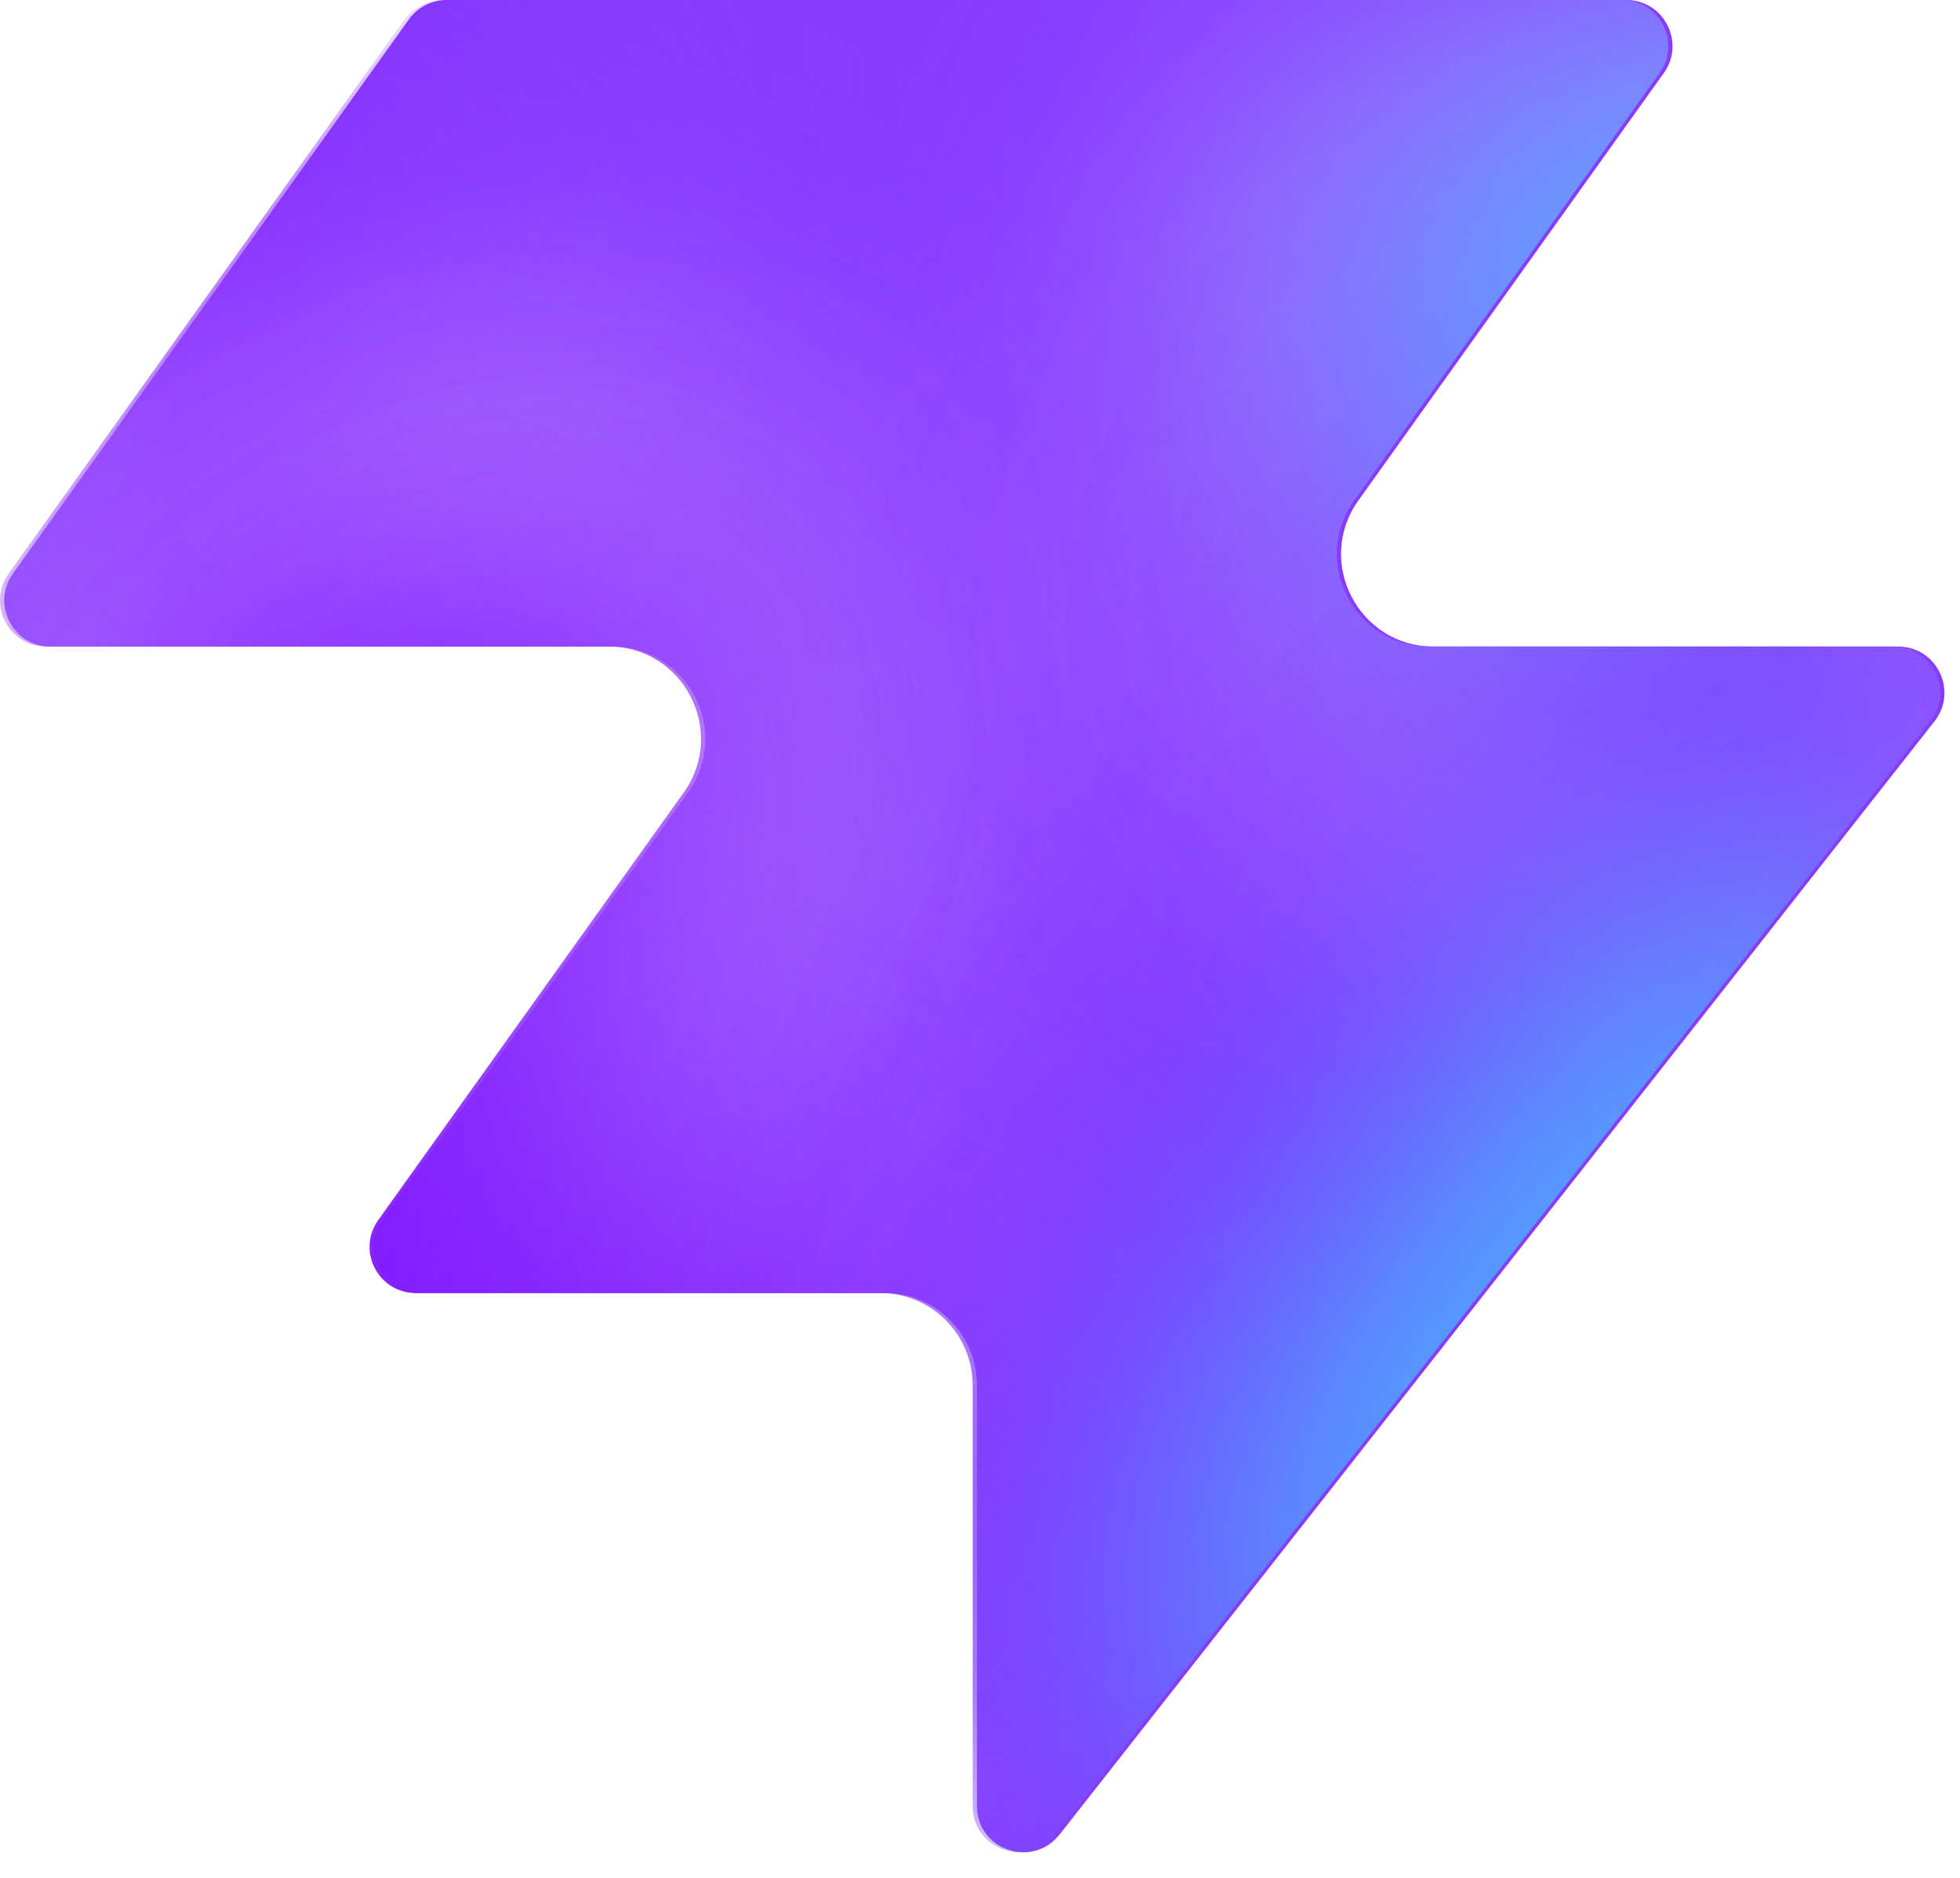
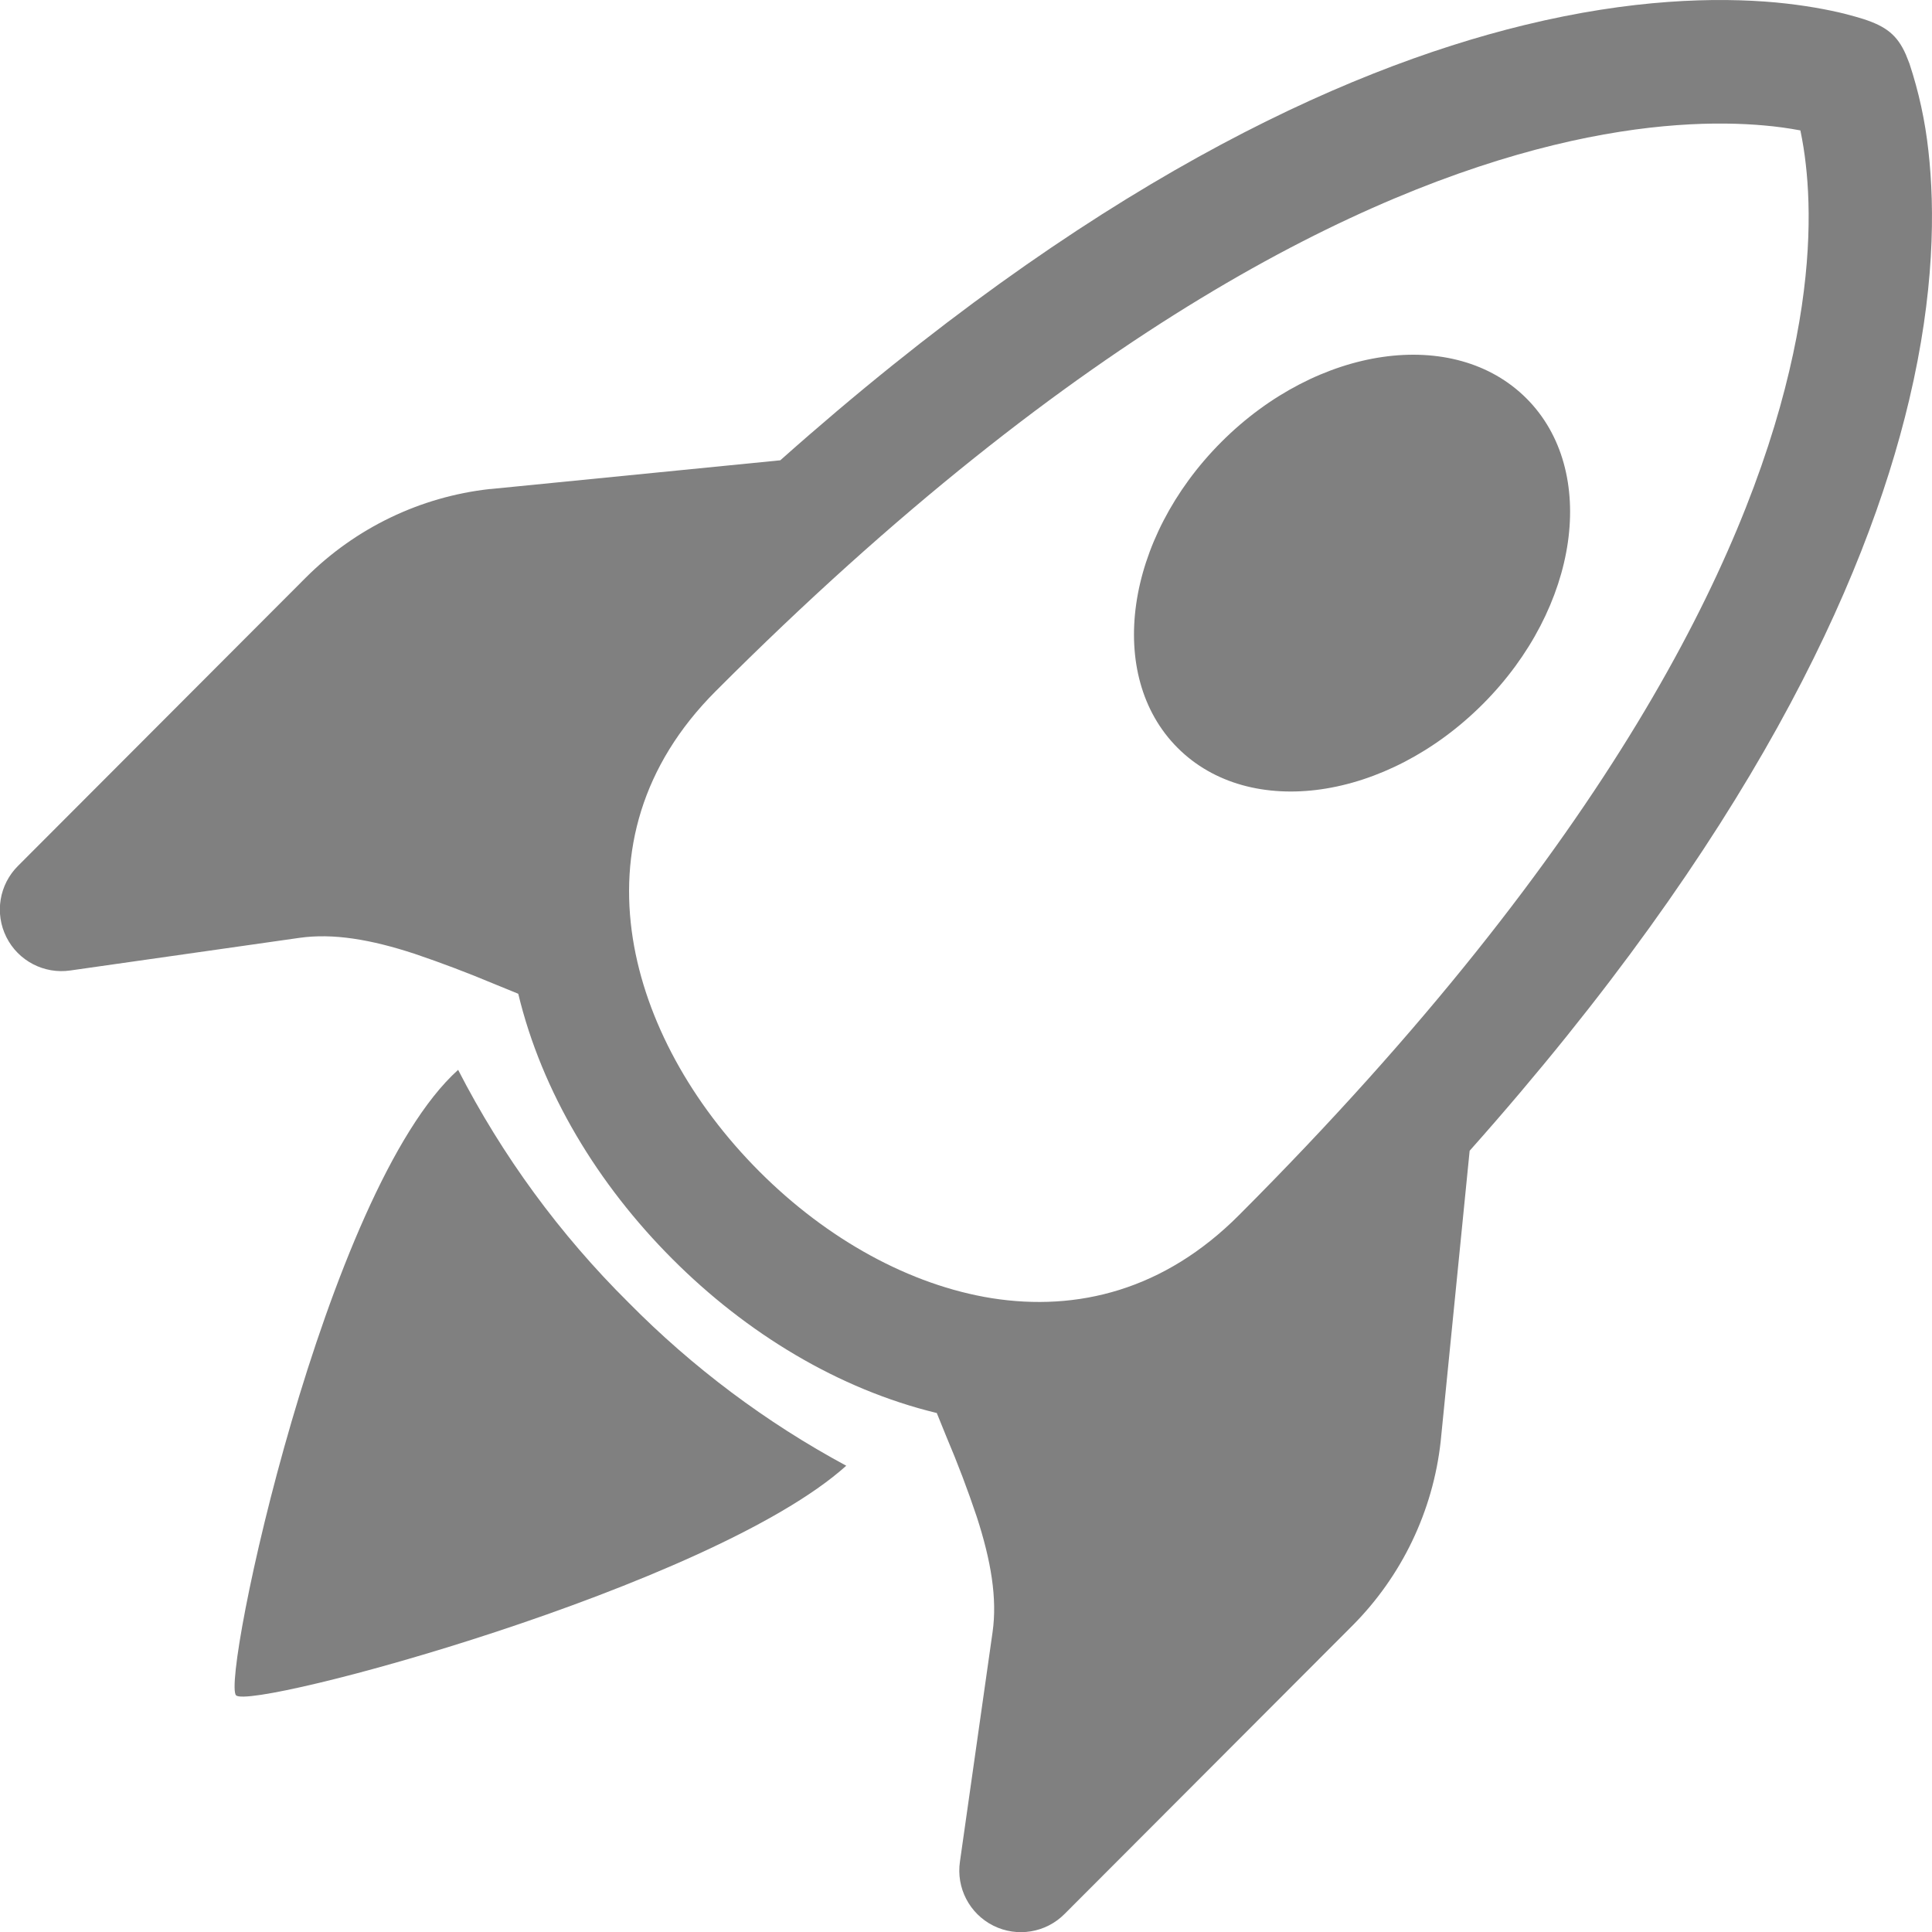
- <svg xmlns="http://www.w3.org/2000/svg" width="48" height="46" fill="none" viewBox="0 0 48 46">
-   <path fill="#863bff" d="M25.946 44.938c-.664.845-2.021.375-2.021-.698V33.937a2.26 2.26 0 0 0-2.262-2.262H10.287c-.92 0-1.456-1.04-.92-1.788l7.48-10.471c1.07-1.497 0-3.578-1.842-3.578H1.237c-.92 0-1.456-1.04-.92-1.788L10.013.474c.214-.297.556-.474.92-.474h28.894c.92 0 1.456 1.04.92 1.788l-7.48 10.471c-1.07 1.498 0 3.579 1.842 3.579h11.377c.943 0 1.473 1.088.89 1.83L25.947 44.94z" style="fill:#863bff;fill:color(display-p3 .525 .23 1);fill-opacity:1" />
-   <mask id="a" width="48" height="46" x="0" y="0" maskUnits="userSpaceOnUse" style="mask-type:alpha">
-     <path fill="#000" d="M25.842 44.938c-.664.844-2.021.375-2.021-.698V33.937a2.26 2.26 0 0 0-2.262-2.262H10.183c-.92 0-1.456-1.04-.92-1.788l7.48-10.471c1.07-1.498 0-3.579-1.842-3.579H1.133c-.92 0-1.456-1.04-.92-1.787L9.91.473c.214-.297.556-.474.92-.474h28.894c.92 0 1.456 1.04.92 1.788l-7.48 10.471c-1.07 1.498 0 3.578 1.842 3.578h11.377c.943 0 1.473 1.088.89 1.832L25.843 44.94z" style="fill:#000;fill-opacity:1" />
-   </mask>
-   <g mask="url(#a)">
-     <g filter="url(#b)">
-       <ellipse cx="5.508" cy="14.704" fill="#ede6ff" rx="5.508" ry="14.704" style="fill:#ede6ff;fill:color(display-p3 .927 .903 1);fill-opacity:1" transform="matrix(.00324 1 1 -.00324 -4.47 31.516)" />
-     </g>
-     <g filter="url(#c)">
-       <ellipse cx="10.399" cy="29.851" fill="#ede6ff" rx="10.399" ry="29.851" style="fill:#ede6ff;fill:color(display-p3 .927 .903 1);fill-opacity:1" transform="matrix(.00324 1 1 -.00324 -39.328 7.883)" />
-     </g>
-     <g filter="url(#d)">
-       <ellipse cx="5.508" cy="30.487" fill="#7e14ff" rx="5.508" ry="30.487" style="fill:#7e14ff;fill:color(display-p3 .492 .077 1);fill-opacity:1" transform="rotate(89.814 -25.913 -14.639)scale(1 -1)" />
-     </g>
-     <g filter="url(#e)">
-       <ellipse cx="5.508" cy="30.599" fill="#7e14ff" rx="5.508" ry="30.599" style="fill:#7e14ff;fill:color(display-p3 .492 .077 1);fill-opacity:1" transform="rotate(89.814 -32.644 -3.334)scale(1 -1)" />
-     </g>
-     <g filter="url(#f)">
-       <ellipse cx="5.508" cy="30.599" fill="#7e14ff" rx="5.508" ry="30.599" style="fill:#7e14ff;fill:color(display-p3 .492 .077 1);fill-opacity:1" transform="matrix(.00324 1 1 -.00324 -34.34 30.47)" />
-     </g>
-     <g filter="url(#g)">
-       <ellipse cx="14.072" cy="22.078" fill="#ede6ff" rx="14.072" ry="22.078" style="fill:#ede6ff;fill:color(display-p3 .927 .903 1);fill-opacity:1" transform="rotate(93.35 24.506 48.493)scale(-1 1)" />
-     </g>
-     <g filter="url(#h)">
-       <ellipse cx="3.47" cy="21.501" fill="#7e14ff" rx="3.47" ry="21.501" style="fill:#7e14ff;fill:color(display-p3 .492 .077 1);fill-opacity:1" transform="rotate(89.009 28.708 47.59)scale(-1 1)" />
-     </g>
-     <g filter="url(#i)">
-       <ellipse cx="3.47" cy="21.501" fill="#7e14ff" rx="3.47" ry="21.501" style="fill:#7e14ff;fill:color(display-p3 .492 .077 1);fill-opacity:1" transform="rotate(89.009 28.708 47.59)scale(-1 1)" />
-     </g>
-     <g filter="url(#j)">
-       <ellipse cx=".387" cy="8.972" fill="#7e14ff" rx="4.407" ry="29.108" style="fill:#7e14ff;fill:color(display-p3 .492 .077 1);fill-opacity:1" transform="rotate(39.51 .387 8.972)" />
-     </g>
-     <g filter="url(#k)">
-       <ellipse cx="47.523" cy="-6.092" fill="#7e14ff" rx="4.407" ry="29.108" style="fill:#7e14ff;fill:color(display-p3 .492 .077 1);fill-opacity:1" transform="rotate(37.892 47.523 -6.092)" />
-     </g>
-     <g filter="url(#l)">
-       <ellipse cx="41.412" cy="6.333" fill="#47bfff" rx="5.971" ry="9.665" style="fill:#47bfff;fill:color(display-p3 .28 .748 1);fill-opacity:1" transform="rotate(37.892 41.412 6.333)" />
-     </g>
-     <g filter="url(#m)">
-       <ellipse cx="-1.879" cy="38.332" fill="#7e14ff" rx="4.407" ry="29.108" style="fill:#7e14ff;fill:color(display-p3 .492 .077 1);fill-opacity:1" transform="rotate(37.892 -1.88 38.332)" />
-     </g>
-     <g filter="url(#n)">
-       <ellipse cx="-1.879" cy="38.332" fill="#7e14ff" rx="4.407" ry="29.108" style="fill:#7e14ff;fill:color(display-p3 .492 .077 1);fill-opacity:1" transform="rotate(37.892 -1.88 38.332)" />
-     </g>
-     <g filter="url(#o)">
-       <ellipse cx="35.651" cy="29.907" fill="#7e14ff" rx="4.407" ry="29.108" style="fill:#7e14ff;fill:color(display-p3 .492 .077 1);fill-opacity:1" transform="rotate(37.892 35.651 29.907)" />
-     </g>
-     <g filter="url(#p)">
-       <ellipse cx="38.418" cy="32.4" fill="#47bfff" rx="5.971" ry="15.297" style="fill:#47bfff;fill:color(display-p3 .28 .748 1);fill-opacity:1" transform="rotate(37.892 38.418 32.4)" />
-     </g>
+ <svg xmlns="http://www.w3.org/2000/svg" width="1em" height="1em" viewBox="0 0 16 16">
+   <path d="M0 0h16v16H0z" fill="none" />
+   <g fill="#808080">
+     <path d="M9.752 6.193c.599.6 1.73.437 2.528-.362s.96-1.932.362-2.531c-.599-.6-1.73-.438-2.528.361c-.798.8-.96 1.933-.362 2.532" />
+     <path d="M15.811 3.312c-.363 1.534-1.334 3.626-3.64 6.218l-.24 2.408a2.56 2.56 0 0 1-.732 1.526L8.817 15.85a.51.51 0 0 1-.867-.434l.27-1.899c.04-.28-.013-.593-.131-.956a9 9 0 0 0-.249-.657l-.082-.202c-.815-.197-1.578-.662-2.191-1.277c-.614-.615-1.079-1.379-1.275-2.195l-.203-.083a10 10 0 0 0-.655-.248c-.363-.119-.675-.172-.955-.132l-1.896.27A.51.51 0 0 1 .15 7.17l2.382-2.386c.41-.41.947-.67 1.524-.734h.006l2.4-.238C9.005 1.55 11.087.582 12.623.208c.89-.217 1.59-.232 2.08-.188c.244.023.435.06.57.093q.1.026.16.045c.184.06.279.13.351.295l.029.073a3.5 3.5 0 0 1 .157.721c.055.485.051 1.178-.159 2.065m-4.828 7.475l.04-.04l-.107 1.081a1.54 1.54 0 0 1-.44.913l-1.298 1.3l.054-.38c.072-.506-.034-.993-.172-1.418a9 9 0 0 0-.164-.45c.738-.065 1.462-.38 2.087-1.006M5.205 5c-.625.626-.94 1.351-1.004 2.09a9 9 0 0 0-.45-.164c-.424-.138-.91-.244-1.416-.172l-.38.054l1.3-1.3c.245-.246.566-.401.91-.44l1.08-.107zm9.406-3.961c-.38-.034-.967-.027-1.746.163c-1.558.38-3.917 1.496-6.937 4.521c-.62.62-.799 1.34-.687 2.051c.107.676.483 1.362 1.048 1.928c.564.565 1.25.941 1.924 1.049c.71.112 1.429-.067 2.048-.688c3.079-3.083 4.192-5.444 4.556-6.987c.183-.771.18-1.345.138-1.713a3 3 0 0 0-.045-.283a3 3 0 0 0-.3-.041Z" />
+     <path d="M7.009 12.139a7.6 7.6 0 0 1-1.804-1.352A7.6 7.6 0 0 1 3.794 8.86c-1.102.992-1.965 5.054-1.839 5.18c.125.126 3.936-.896 5.054-1.902Z" />
  </g>
-   <defs>
-     <filter id="b" width="60.045" height="41.654" x="-19.77" y="16.149" color-interpolation-filters="sRGB" filterUnits="userSpaceOnUse">
-       <feFlood flood-opacity="0" result="BackgroundImageFix" />
-       <feBlend in="SourceGraphic" in2="BackgroundImageFix" result="shape" />
-       <feGaussianBlur result="effect1_foregroundBlur_2002_17158" stdDeviation="7.659" />
-     </filter>
-     <filter id="c" width="90.34" height="51.437" x="-54.613" y="-7.533" color-interpolation-filters="sRGB" filterUnits="userSpaceOnUse">
-       <feFlood flood-opacity="0" result="BackgroundImageFix" />
-       <feBlend in="SourceGraphic" in2="BackgroundImageFix" result="shape" />
-       <feGaussianBlur result="effect1_foregroundBlur_2002_17158" stdDeviation="7.659" />
-     </filter>
-     <filter id="d" width="79.355" height="29.4" x="-49.64" y="2.03" color-interpolation-filters="sRGB" filterUnits="userSpaceOnUse">
-       <feFlood flood-opacity="0" result="BackgroundImageFix" />
-       <feBlend in="SourceGraphic" in2="BackgroundImageFix" result="shape" />
-       <feGaussianBlur result="effect1_foregroundBlur_2002_17158" stdDeviation="4.596" />
-     </filter>
-     <filter id="e" width="79.579" height="29.4" x="-45.045" y="20.029" color-interpolation-filters="sRGB" filterUnits="userSpaceOnUse">
-       <feFlood flood-opacity="0" result="BackgroundImageFix" />
-       <feBlend in="SourceGraphic" in2="BackgroundImageFix" result="shape" />
-       <feGaussianBlur result="effect1_foregroundBlur_2002_17158" stdDeviation="4.596" />
-     </filter>
-     <filter id="f" width="79.579" height="29.4" x="-43.513" y="21.178" color-interpolation-filters="sRGB" filterUnits="userSpaceOnUse">
-       <feFlood flood-opacity="0" result="BackgroundImageFix" />
-       <feBlend in="SourceGraphic" in2="BackgroundImageFix" result="shape" />
-       <feGaussianBlur result="effect1_foregroundBlur_2002_17158" stdDeviation="4.596" />
-     </filter>
-     <filter id="g" width="74.749" height="58.852" x="15.756" y="-17.901" color-interpolation-filters="sRGB" filterUnits="userSpaceOnUse">
-       <feFlood flood-opacity="0" result="BackgroundImageFix" />
-       <feBlend in="SourceGraphic" in2="BackgroundImageFix" result="shape" />
-       <feGaussianBlur result="effect1_foregroundBlur_2002_17158" stdDeviation="7.659" />
-     </filter>
-     <filter id="h" width="61.377" height="25.362" x="23.548" y="2.284" color-interpolation-filters="sRGB" filterUnits="userSpaceOnUse">
-       <feFlood flood-opacity="0" result="BackgroundImageFix" />
-       <feBlend in="SourceGraphic" in2="BackgroundImageFix" result="shape" />
-       <feGaussianBlur result="effect1_foregroundBlur_2002_17158" stdDeviation="4.596" />
-     </filter>
-     <filter id="i" width="61.377" height="25.362" x="23.548" y="2.284" color-interpolation-filters="sRGB" filterUnits="userSpaceOnUse">
-       <feFlood flood-opacity="0" result="BackgroundImageFix" />
-       <feBlend in="SourceGraphic" in2="BackgroundImageFix" result="shape" />
-       <feGaussianBlur result="effect1_foregroundBlur_2002_17158" stdDeviation="4.596" />
-     </filter>
-     <filter id="j" width="56.045" height="63.649" x="-27.636" y="-22.853" color-interpolation-filters="sRGB" filterUnits="userSpaceOnUse">
-       <feFlood flood-opacity="0" result="BackgroundImageFix" />
-       <feBlend in="SourceGraphic" in2="BackgroundImageFix" result="shape" />
-       <feGaussianBlur result="effect1_foregroundBlur_2002_17158" stdDeviation="4.596" />
-     </filter>
-     <filter id="k" width="54.814" height="64.646" x="20.116" y="-38.415" color-interpolation-filters="sRGB" filterUnits="userSpaceOnUse">
-       <feFlood flood-opacity="0" result="BackgroundImageFix" />
-       <feBlend in="SourceGraphic" in2="BackgroundImageFix" result="shape" />
-       <feGaussianBlur result="effect1_foregroundBlur_2002_17158" stdDeviation="4.596" />
-     </filter>
-     <filter id="l" width="33.541" height="35.313" x="24.641" y="-11.323" color-interpolation-filters="sRGB" filterUnits="userSpaceOnUse">
-       <feFlood flood-opacity="0" result="BackgroundImageFix" />
-       <feBlend in="SourceGraphic" in2="BackgroundImageFix" result="shape" />
-       <feGaussianBlur result="effect1_foregroundBlur_2002_17158" stdDeviation="4.596" />
-     </filter>
-     <filter id="m" width="54.814" height="64.646" x="-29.286" y="6.009" color-interpolation-filters="sRGB" filterUnits="userSpaceOnUse">
-       <feFlood flood-opacity="0" result="BackgroundImageFix" />
-       <feBlend in="SourceGraphic" in2="BackgroundImageFix" result="shape" />
-       <feGaussianBlur result="effect1_foregroundBlur_2002_17158" stdDeviation="4.596" />
-     </filter>
-     <filter id="n" width="54.814" height="64.646" x="-29.286" y="6.009" color-interpolation-filters="sRGB" filterUnits="userSpaceOnUse">
-       <feFlood flood-opacity="0" result="BackgroundImageFix" />
-       <feBlend in="SourceGraphic" in2="BackgroundImageFix" result="shape" />
-       <feGaussianBlur result="effect1_foregroundBlur_2002_17158" stdDeviation="4.596" />
-     </filter>
-     <filter id="o" width="54.814" height="64.646" x="8.244" y="-2.416" color-interpolation-filters="sRGB" filterUnits="userSpaceOnUse">
-       <feFlood flood-opacity="0" result="BackgroundImageFix" />
-       <feBlend in="SourceGraphic" in2="BackgroundImageFix" result="shape" />
-       <feGaussianBlur result="effect1_foregroundBlur_2002_17158" stdDeviation="4.596" />
-     </filter>
-     <filter id="p" width="39.409" height="43.623" x="18.713" y="10.588" color-interpolation-filters="sRGB" filterUnits="userSpaceOnUse">
-       <feFlood flood-opacity="0" result="BackgroundImageFix" />
-       <feBlend in="SourceGraphic" in2="BackgroundImageFix" result="shape" />
-       <feGaussianBlur result="effect1_foregroundBlur_2002_17158" stdDeviation="4.596" />
-     </filter>
-   </defs>
</svg>
